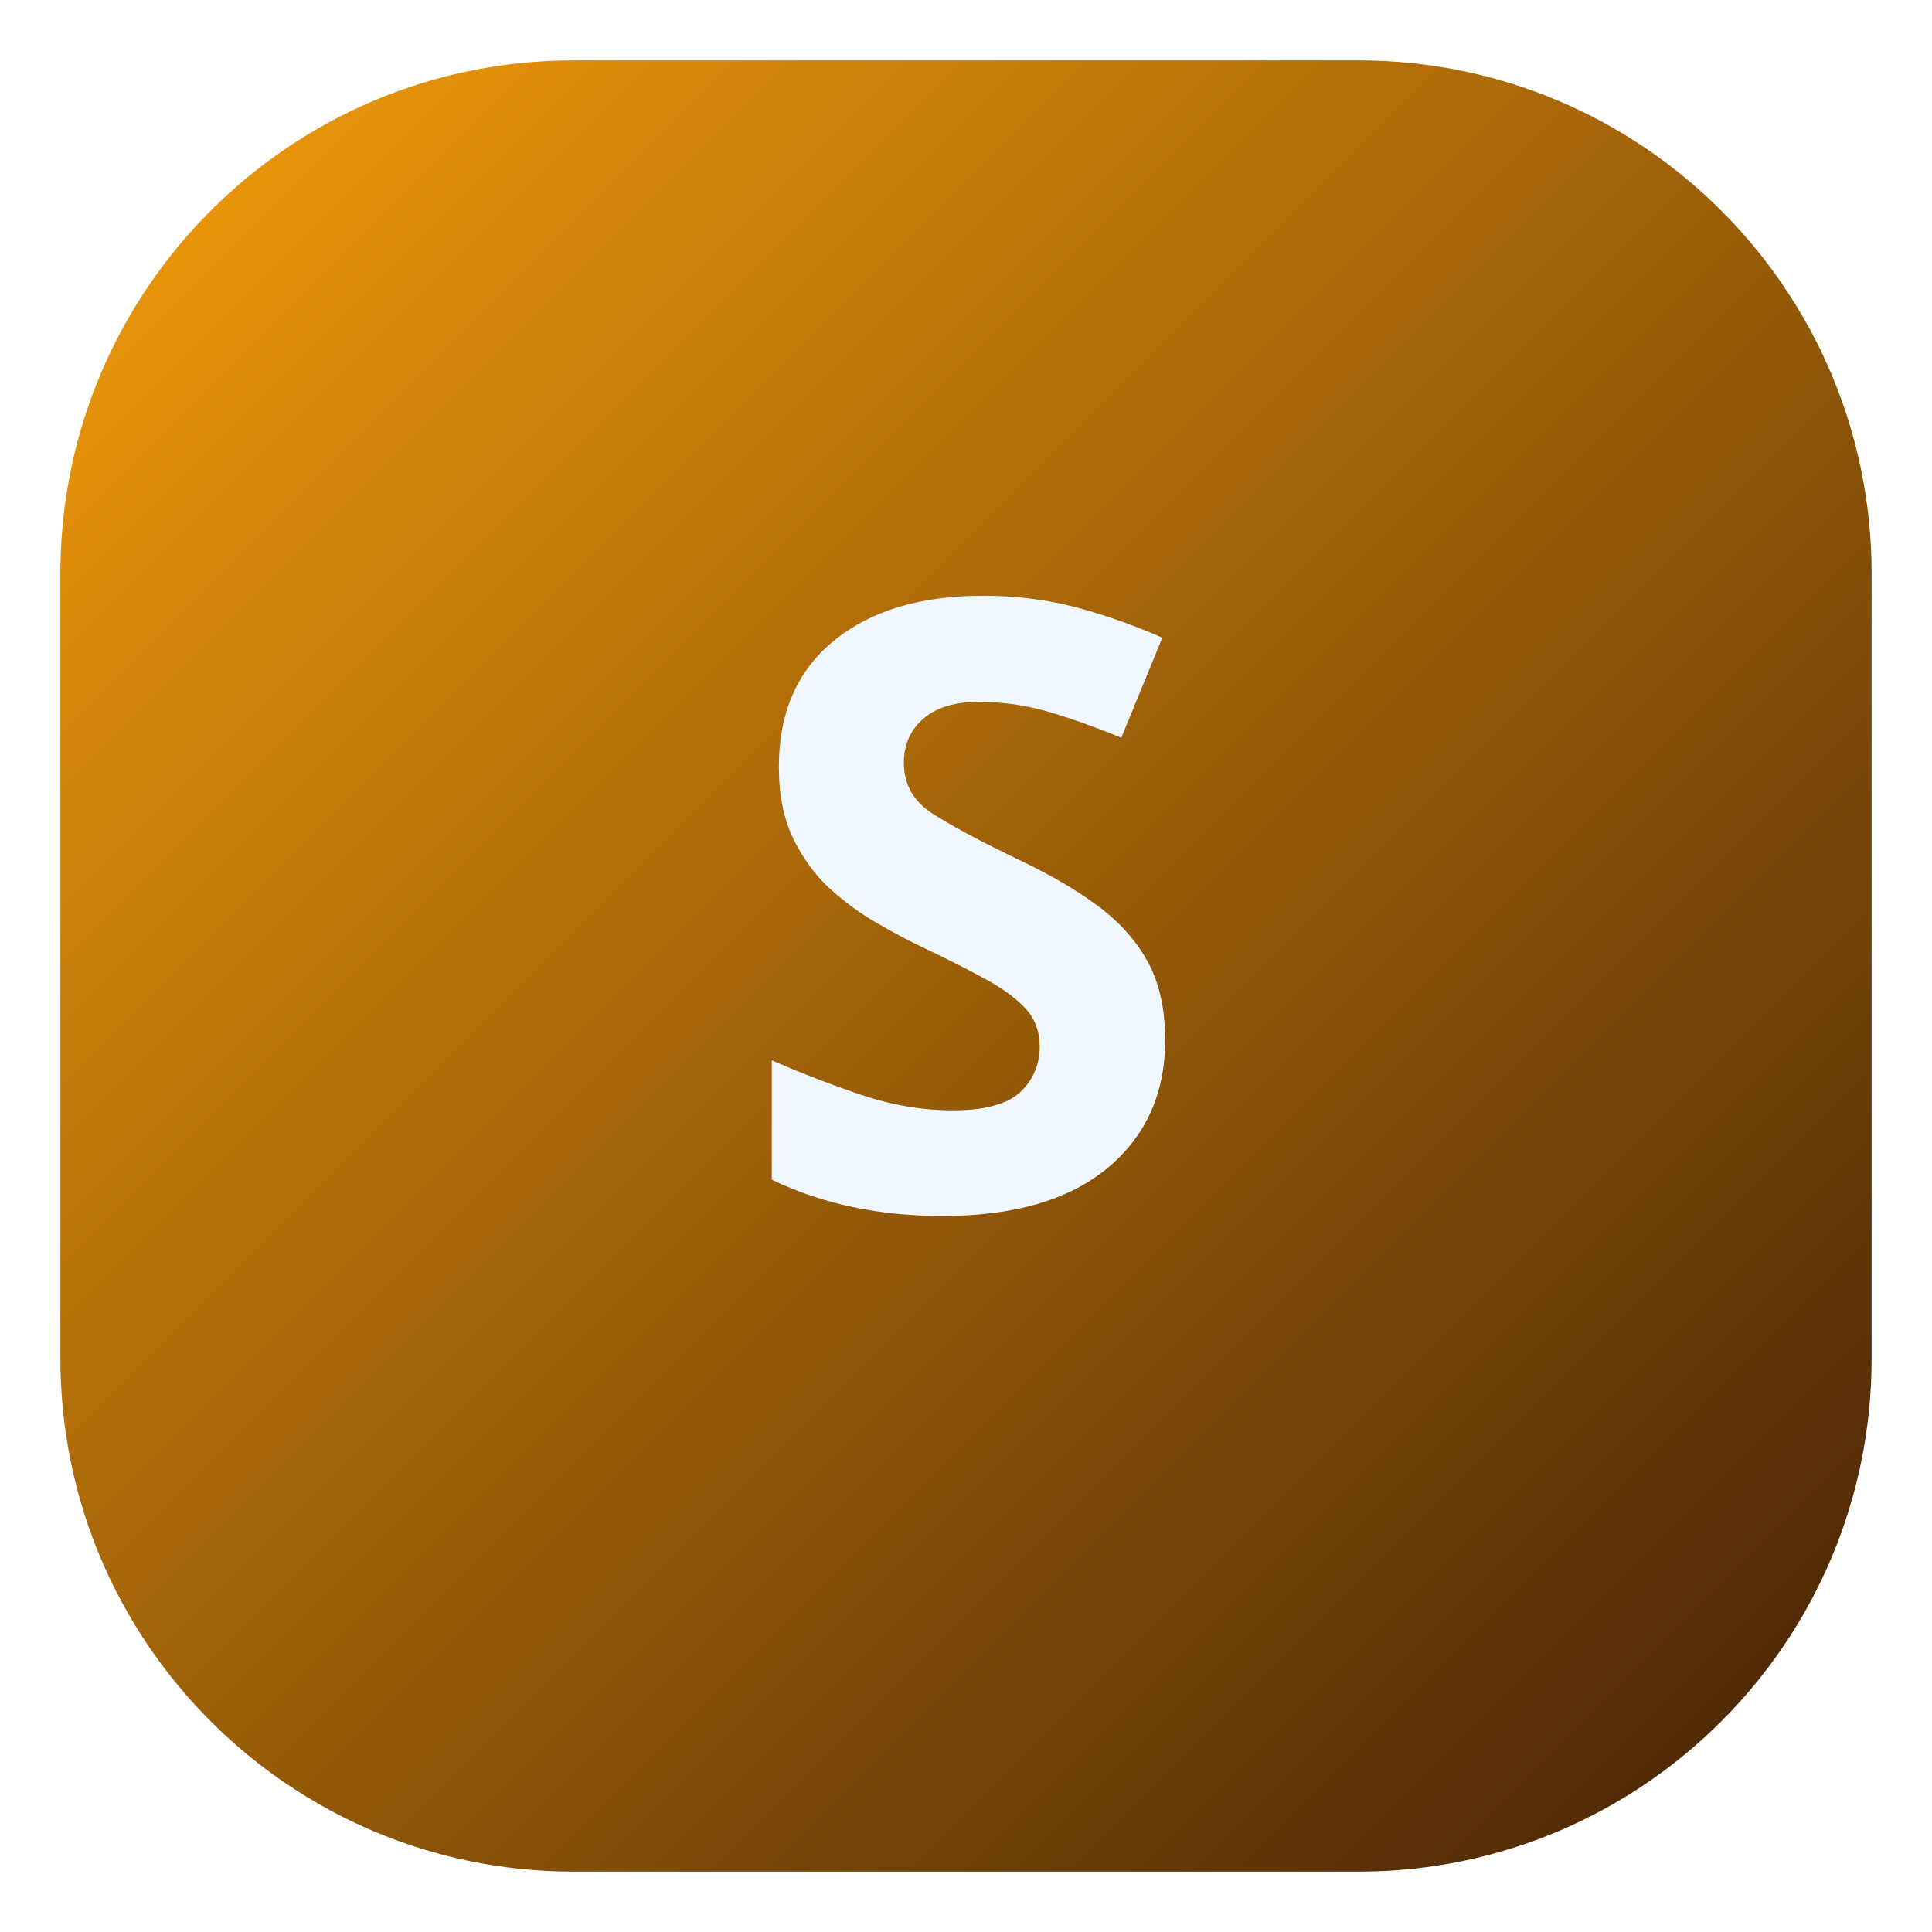
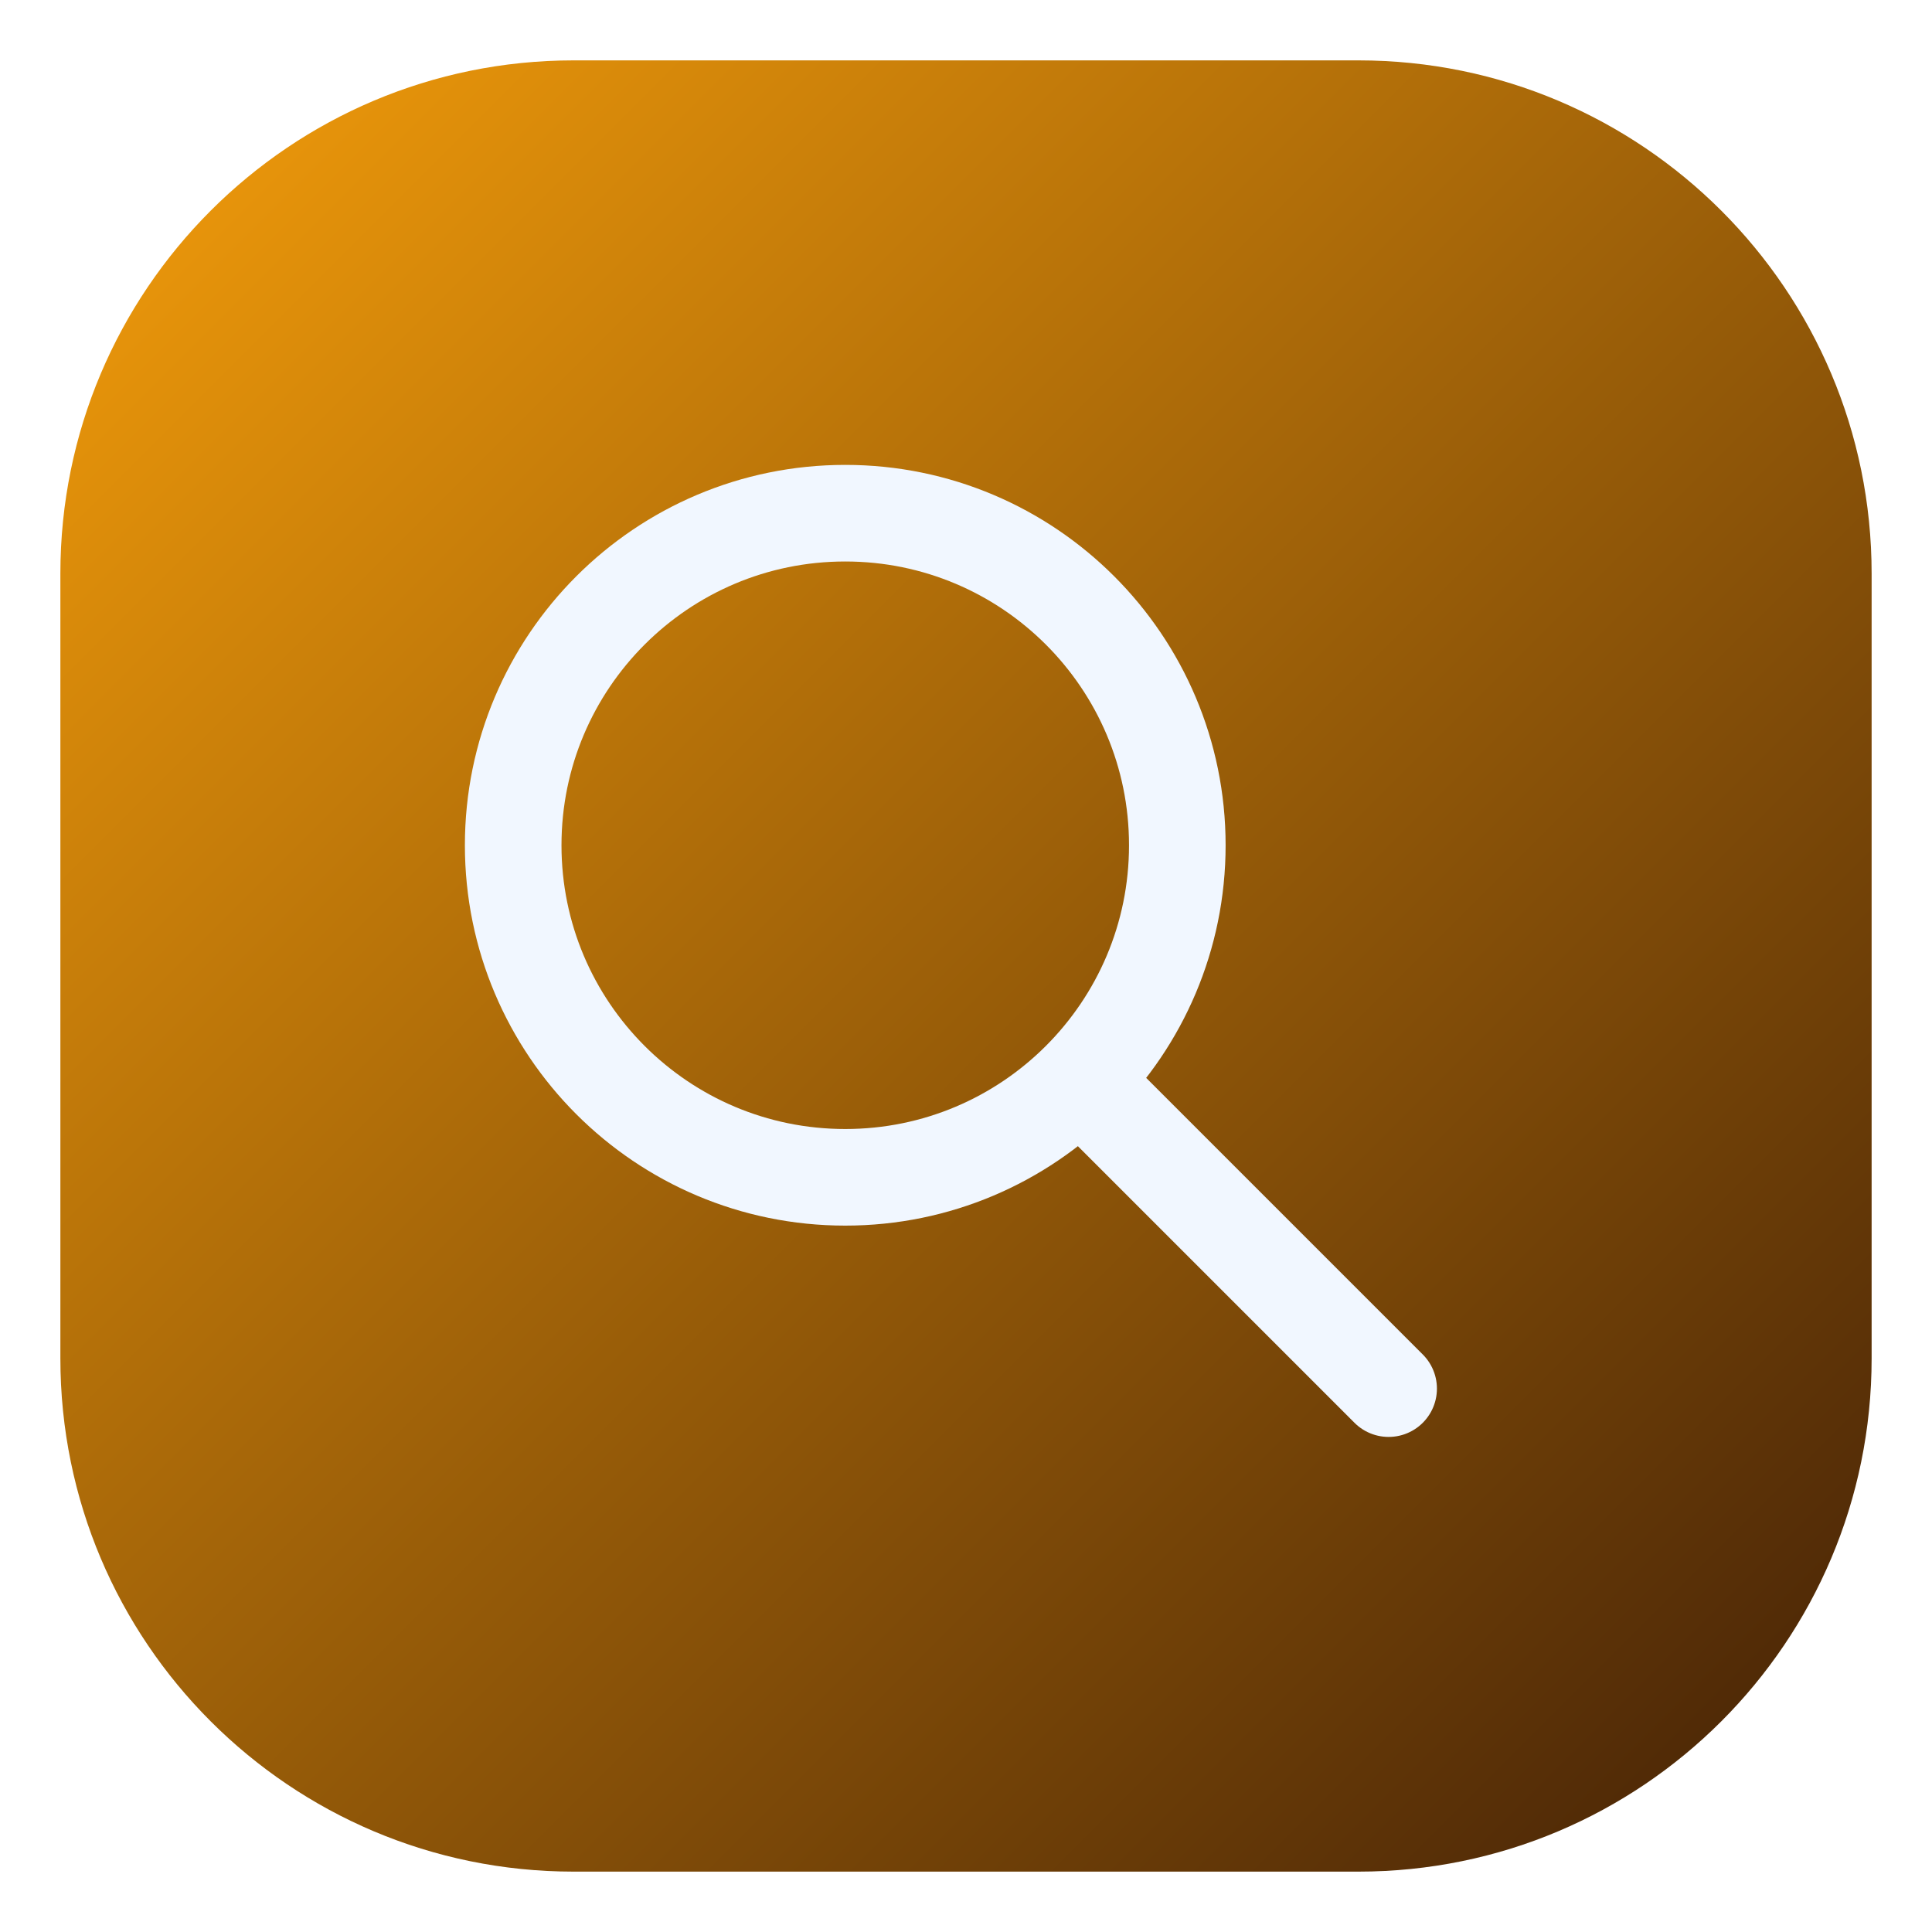
<svg xmlns="http://www.w3.org/2000/svg" width="64" height="64" viewBox="0 0 64 64">
  <defs>
    <linearGradient id="g" x2="1" y2="1">
      <stop stop-color="#f59e0b" />
      <stop offset="1" stop-color="#422006" />
    </linearGradient>
  </defs>
  <rect x="2" y="2" width="60" height="60" rx="17" fill="url(#g)" />
-   <g fill="none" stroke="#f1f7ff" stroke-width="2.5" stroke-linecap="round" stroke-linejoin="round">
-     <text x="32" y="40" text-anchor="middle" fill="#f1f7ff" font-size="28" font-family="sans-serif" font-weight="700" stroke="none">S</text>
+   <g fill="none" stroke="#f1f7ff" stroke-width="3.2" stroke-linecap="round" stroke-linejoin="round">
+     <circle cx="28" cy="28" r="11" />
+     <path d="M36.5 36.5 46 46" />
  </g>
</svg>
